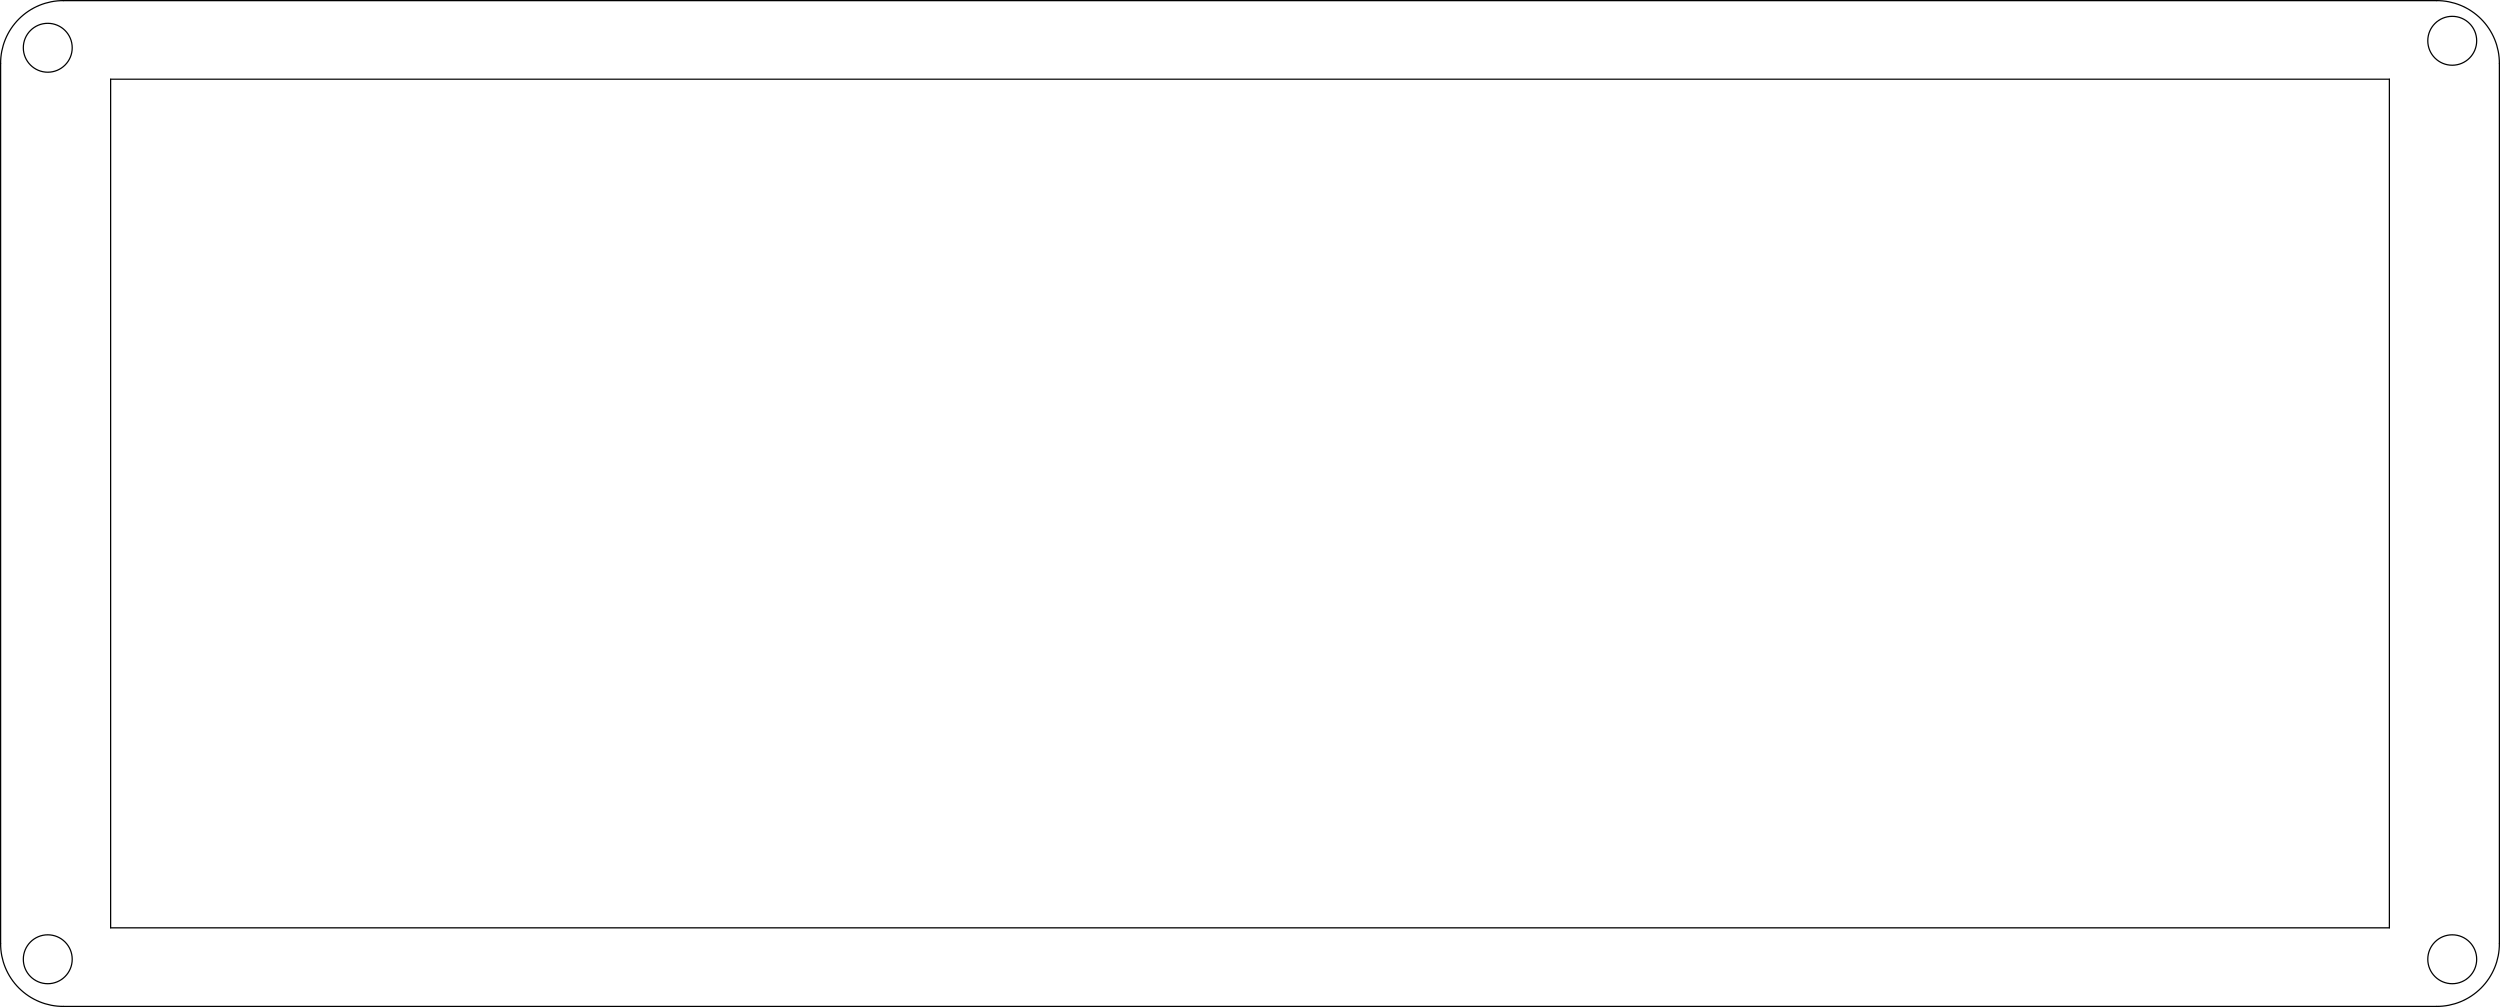
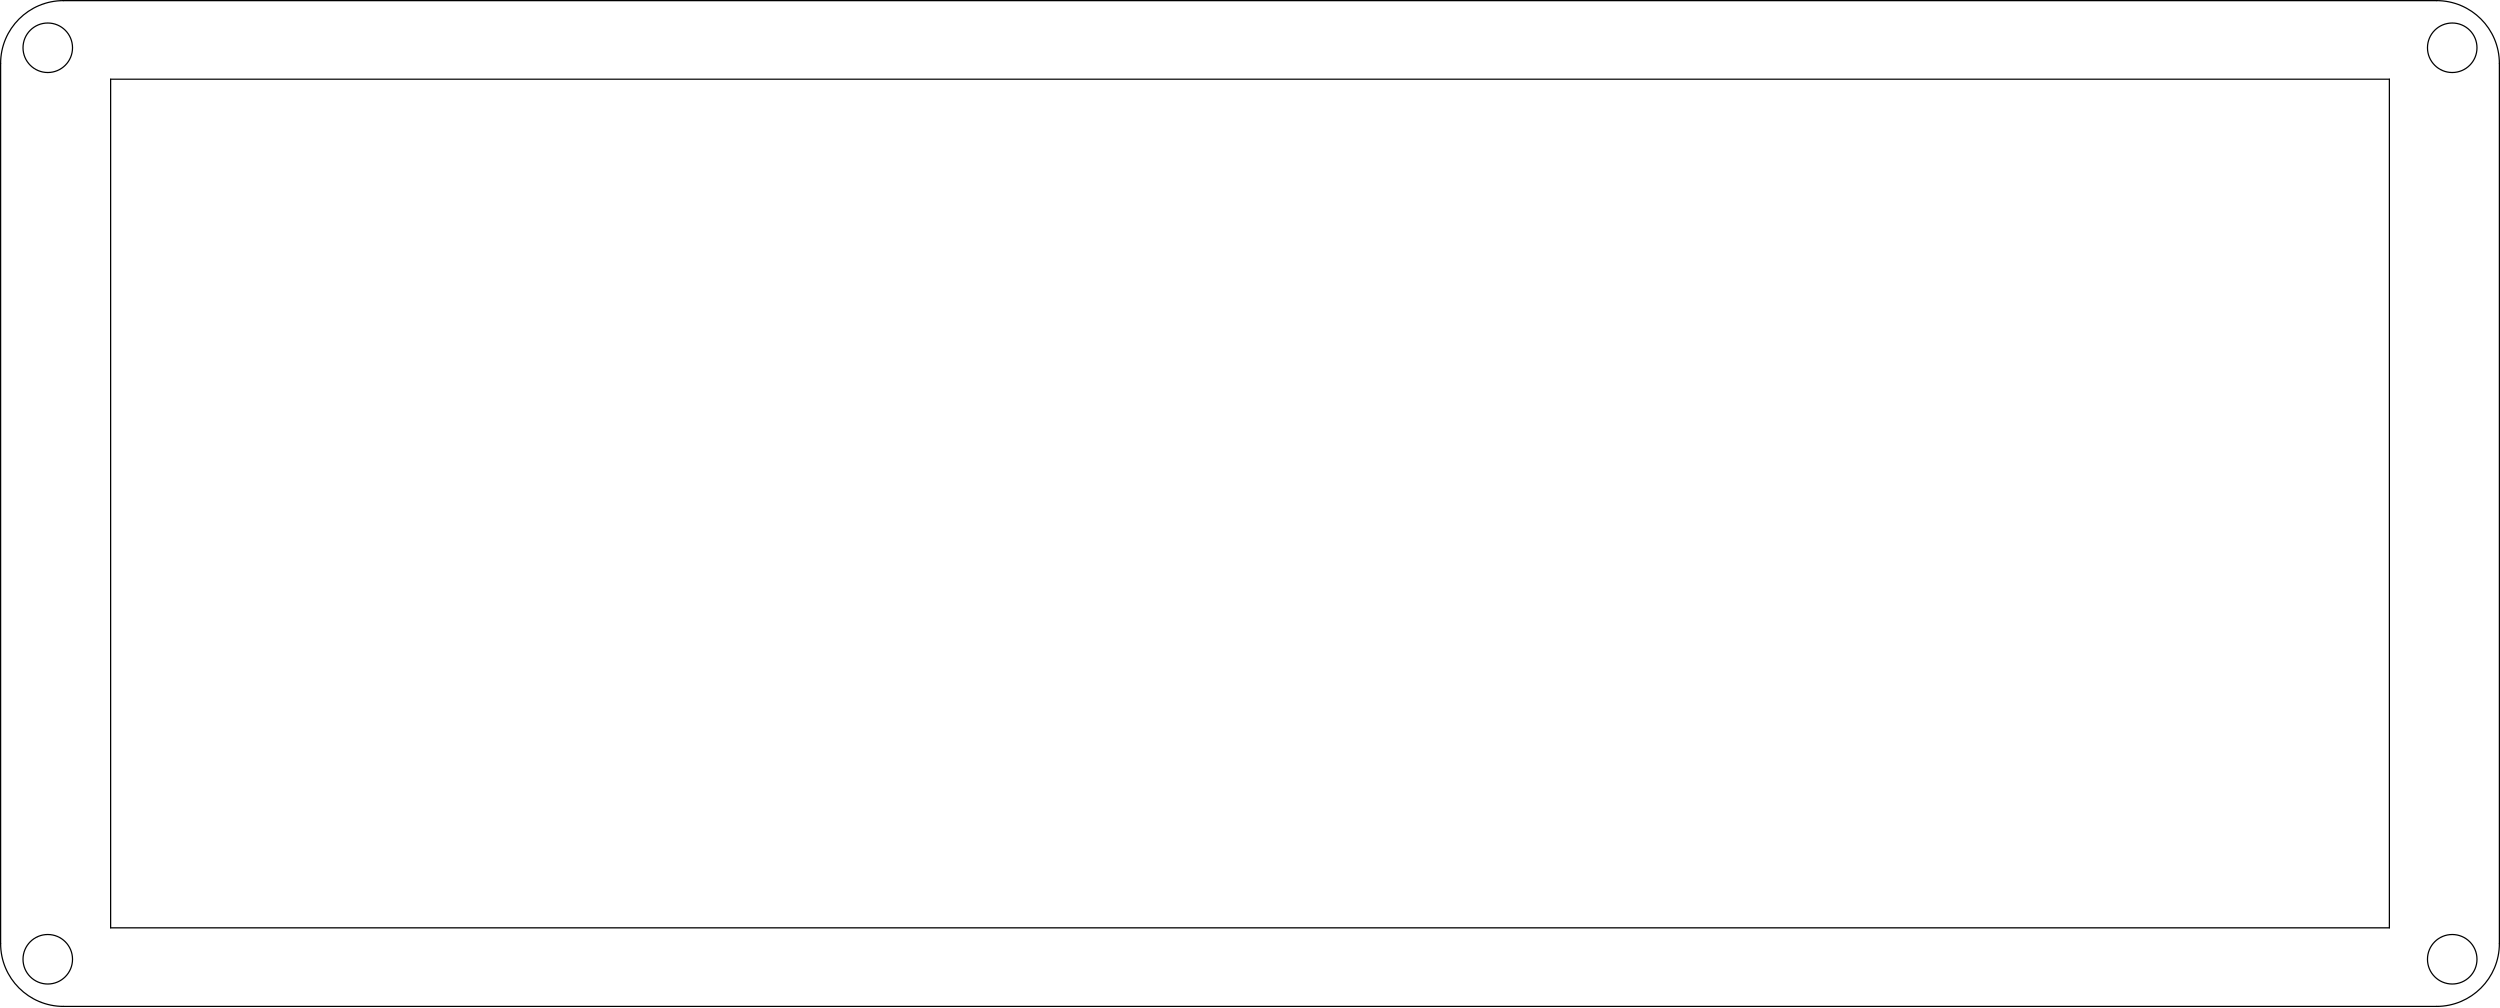
<svg xmlns="http://www.w3.org/2000/svg" id="レイヤー_1" data-name="レイヤー 1" viewBox="0 0 286.342 115.342">
  <defs>
    <style>.cls-1{fill-opacity:0;stroke:#000;stroke-linecap:round;stroke-linejoin:round;stroke-width:0.142px;}</style>
  </defs>
-   <path class="cls-1" d="M278.4,340.2V243" transform="translate(-265.7291 -233.9291)" />
-   <path class="cls-1" d="M539.4,340.2h-261" transform="translate(-265.7291 -233.9291)" />
-   <path class="cls-1" d="M539.4,243v97.2" transform="translate(-265.7291 -233.9291)" />
-   <path class="cls-1" d="M278.4,243h261" transform="translate(-265.7291 -233.9291)" />
-   <circle class="cls-1" cx="280.871" cy="4.671" r="2.8" />
-   <circle class="cls-1" cx="280.871" cy="109.871" r="2.8" />
-   <circle class="cls-1" cx="5.471" cy="109.871" r="2.8" />
-   <circle class="cls-1" cx="5.471" cy="5.471" r="2.8" />
-   <path class="cls-1" d="M265.8,342V241.2" transform="translate(-265.7291 -233.9291)" />
-   <path class="cls-1" d="M544.8,349.2H273" transform="translate(-265.7291 -233.9291)" />
-   <path class="cls-1" d="M552,241.2V342" transform="translate(-265.7291 -233.9291)" />
-   <path class="cls-1" d="M273,234H544.8" transform="translate(-265.7291 -233.9291)" />
-   <path class="cls-1" d="M544.8,349.2A7.17,7.17,0,0,0,552,342" transform="translate(-265.7291 -233.9291)" />
-   <path class="cls-1" d="M265.8,342a7.17,7.17,0,0,0,7.2,7.2" transform="translate(-265.7291 -233.9291)" />
-   <path class="cls-1" d="M552,241.2a7.17,7.17,0,0,0-7.2-7.2h0" transform="translate(-265.7291 -233.9291)" />
-   <path class="cls-1" d="M273,234a7.17,7.17,0,0,0-7.2,7.2h0" transform="translate(-265.7291 -233.9291)" />
+   <path class="cls-1" d="M72,466.2V369" transform="translate(-59.3291 -359.9291)" />
+   <path class="cls-1" d="M333,466.2H72" transform="translate(-59.3291 -359.9291)" />
+   <path class="cls-1" d="M333,369v97.2" transform="translate(-59.3291 -359.9291)" />
+   <path class="cls-1" d="M72,369H333" transform="translate(-59.3291 -359.9291)" />
+   <circle class="cls-1" cx="280.871" cy="5.471" r="2.835" />
+   <circle class="cls-1" cx="280.871" cy="109.871" r="2.835" />
+   <circle class="cls-1" cx="5.471" cy="109.871" r="2.835" />
+   <circle class="cls-1" cx="5.471" cy="5.471" r="2.835" />
+   <path class="cls-1" d="M59.4,468V367.2" transform="translate(-59.3291 -359.9291)" />
+   <path class="cls-1" d="M338.4,475.2H66.6" transform="translate(-59.3291 -359.9291)" />
+   <path class="cls-1" d="M345.6,367.2V468" transform="translate(-59.3291 -359.9291)" />
+   <path class="cls-1" d="M66.6,360H338.4" transform="translate(-59.3291 -359.9291)" />
+   <path class="cls-1" d="M338.4,475.2a7.2,7.2,0,0,0,7.2-7.2" transform="translate(-59.3291 -359.9291)" />
+   <path class="cls-1" d="M59.4,468a7.2,7.2,0,0,0,7.2,7.2" transform="translate(-59.3291 -359.9291)" />
+   <path class="cls-1" d="M345.6,367.2a7.2,7.2,0,0,0-7.2-7.2h0" transform="translate(-59.3291 -359.9291)" />
+   <path class="cls-1" d="M66.6,360a7.2,7.2,0,0,0-7.2,7.2h0" transform="translate(-59.3291 -359.9291)" />
</svg>
